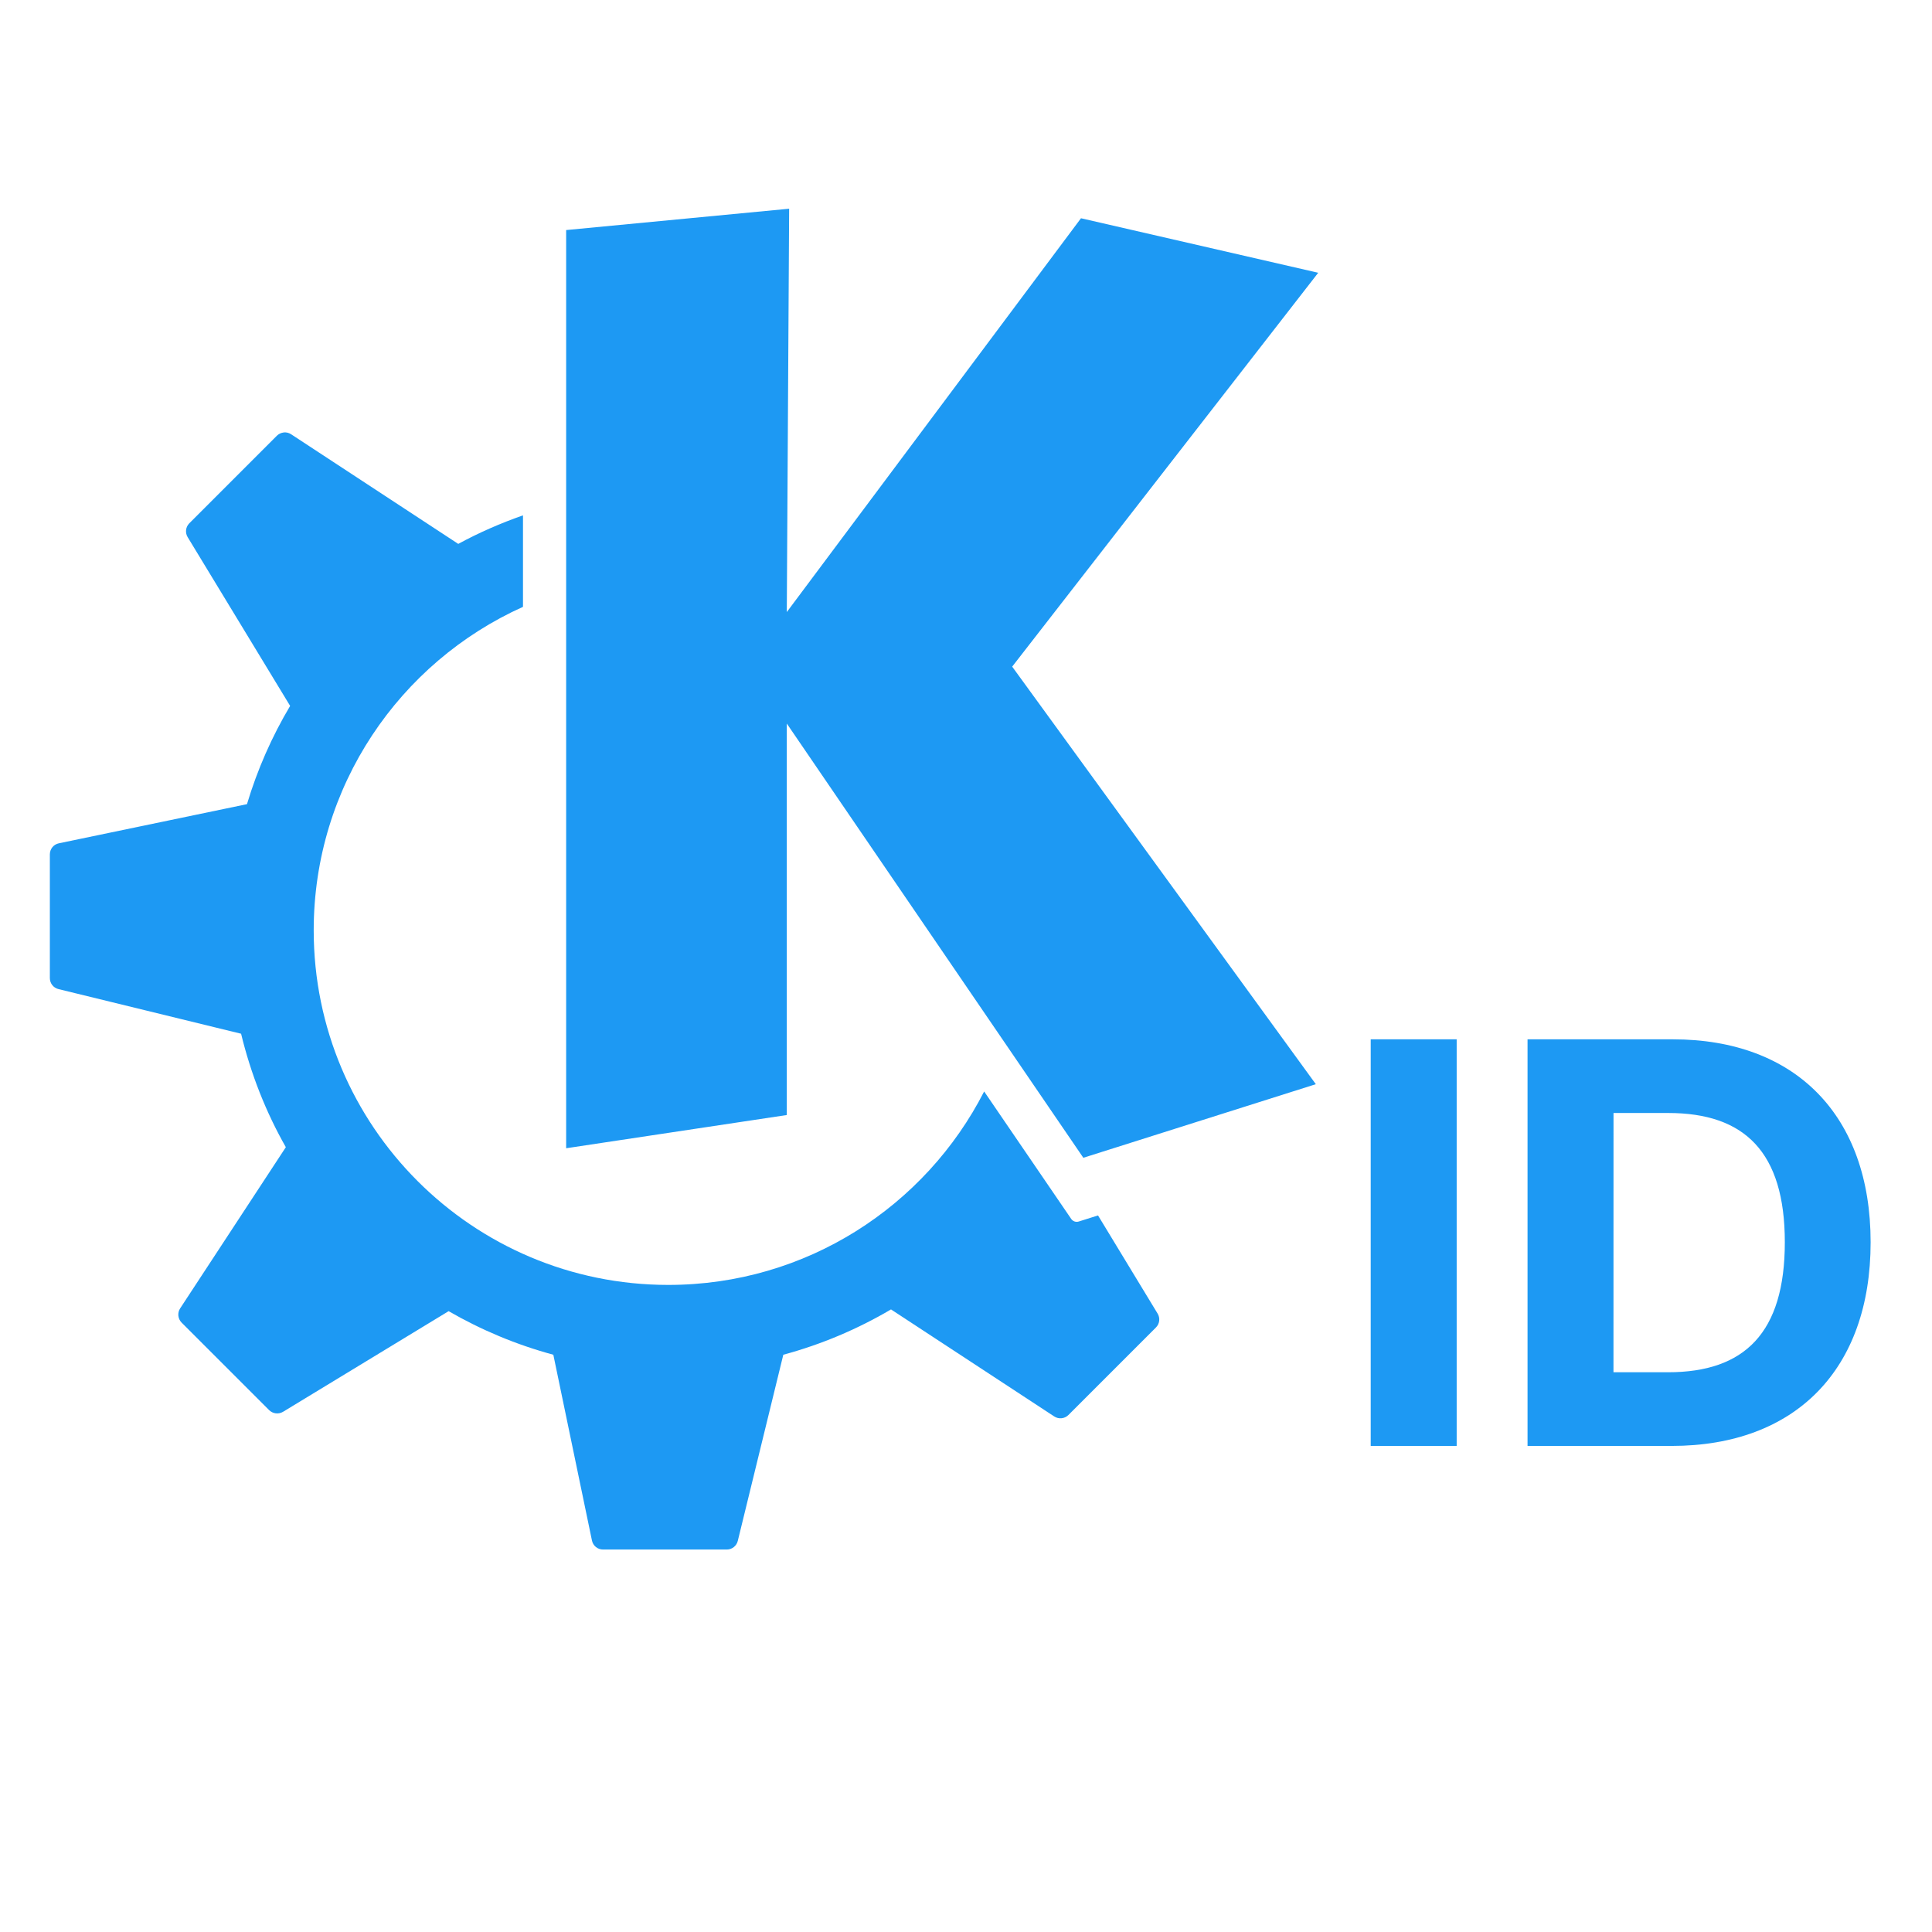
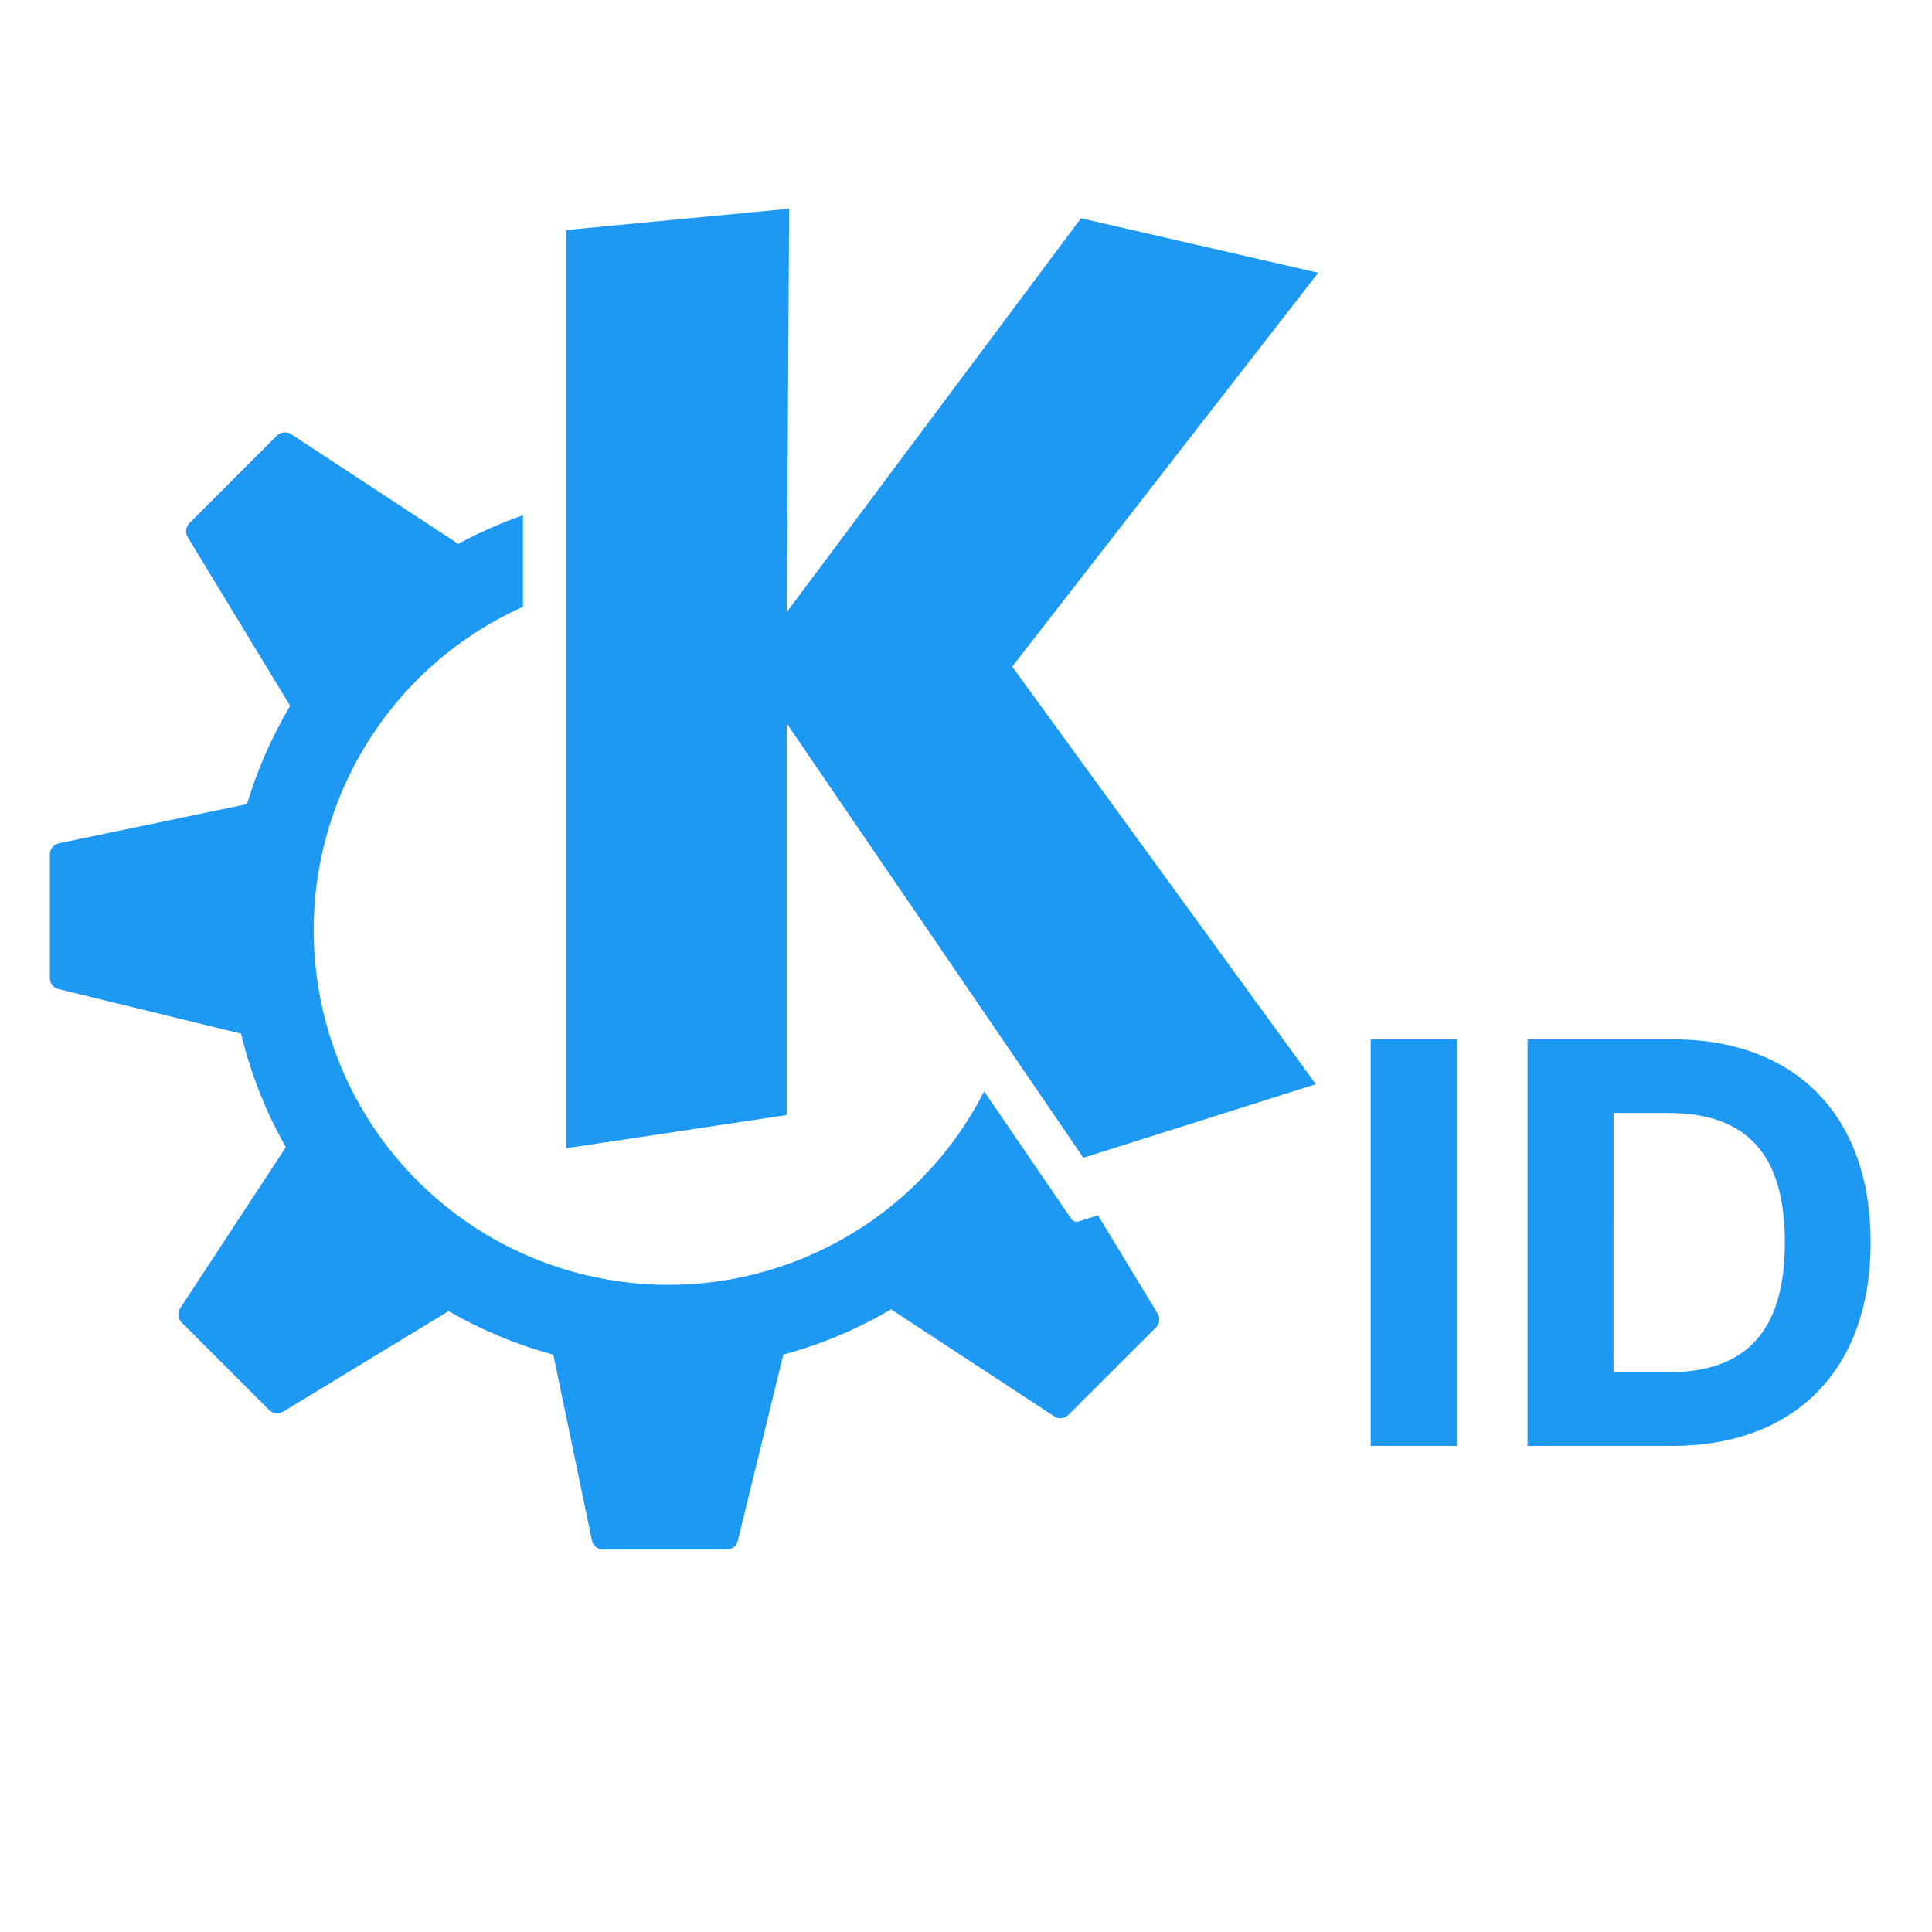
- <svg xmlns="http://www.w3.org/2000/svg" width="180" height="180" viewBox="0 0 47.625 47.625" version="1.1" id="svg21">
-   <defs id="defs7">
-     <linearGradient id="a">
-       <stop offset="0" stop-color="#2f90fb" id="stop2" />
-       <stop offset="1" stop-color="#1d7ee9" id="stop4" />
-     </linearGradient>
-   </defs>
-   <rect style="fill:none;stroke-width:0.299;stroke:none" id="rect9" paint-order="markers fill stroke" fill="none" width="47.625" height="47.625" x="0.003" y="-0.002" rx="0" ry="0" />
-   <path style="stroke-width:0.265" d="M 19.453,5.145 13.956,5.671 V 28.305 l 5.439,-0.819 v -9.65 L 26.705,28.54 32.436,26.726 24.951,16.433 32.495,6.724 26.647,5.38 19.395,15.088 Z M 6.993,10.661 c -0.062,0.007 -0.122,0.034 -0.169,0.081 l -2.157,2.157 c -0.091,0.091 -0.108,0.232 -0.041,0.342 l 2.526,4.16 c -0.448,0.753 -0.807,1.565 -1.064,2.422 l -4.637,0.965 C 1.322,20.813 1.229,20.928 1.229,21.06 v 3.051 c 0,0.129 0.088,0.241 0.213,0.271 l 4.501,1.1 c 0.24,0.992 0.612,1.933 1.103,2.797 l -2.605,3.973 c -0.073,0.111 -0.057,0.257 0.036,0.351 l 2.157,2.157 c 0.091,0.09 0.232,0.108 0.343,0.042 L 11.059,32.321 c 0.802,0.463 1.667,0.827 2.581,1.074 l 0.952,4.58 c 0.027,0.13 0.141,0.222 0.273,0.222 h 3.051 c 0.128,0 0.24,-0.088 0.271,-0.213 l 1.122,-4.589 c 0.942,-0.254 1.833,-0.633 2.655,-1.117 l 4.023,2.638 c 0.111,0.073 0.257,0.058 0.351,-0.036 l 2.157,-2.157 c 0.091,-0.091 0.108,-0.232 0.041,-0.342 l -1.469,-2.42 -0.475,0.15 c -0.069,0.022 -0.145,-0.004 -0.186,-0.064 0,0 -0.937,-1.371 -2.146,-3.142 -1.446,2.83 -4.389,4.769 -7.786,4.769 -4.827,0 -8.741,-3.914 -8.741,-8.741 0,-3.551 2.118,-6.606 5.159,-7.974 v -2.255 c -0.553,0.194 -1.088,0.427 -1.597,0.704 -3.73e-4,-3.41e-4 -7.44e-4,-0.001 -0.002,-0.003 L 7.175,10.704 c -0.055,-0.036 -0.12,-0.051 -0.182,-0.044 z" fill="#1d99f3" id="path1083" />
-   <path d="m 33.789,25.62 v 10.023 h 2.119 V 25.62 Z m 3.866,0 v 10.023 h 3.553 c 3.054,0 4.904,-1.889 4.904,-5.021 0,-3.122 -1.85,-5.002 -4.875,-5.002 z m 2.119,1.816 h 1.35 c 1.879,0 2.873,0.959 2.873,3.186 0,2.237 -0.994,3.205 -2.878,3.205 h -1.346 z" style="font-style:normal;font-variant:normal;font-weight:bold;font-stretch:normal;font-size:13.781px;line-height:1.25;font-family:Inter;-inkscape-font-specification:'Inter Bold';letter-spacing:0px;word-spacing:0px;fill:#1d99f3;fill-opacity:1;stroke:none;stroke-width:0.265" id="path1098" />
+ <svg xmlns="http://www.w3.org/2000/svg" width="180" height="180" viewBox="0 0 47.625 47.625">
+   <rect paint-order="markers fill stroke" fill="none" width="47.625" height="47.625" x=".003" y="-.002" rx="0" ry="0" />
+   <path d="M19.453 5.145l-5.497.526v22.634l5.439-.819v-9.65l7.31 10.704 5.731-1.814-7.485-10.293 7.544-9.709-5.848-1.344-7.252 9.708zm-12.46 5.516a.279.279 0 00-.169.08l-2.157 2.157a.28.28 0 00-.04.342l2.525 4.16a10.796 10.796 0 00-1.064 2.422l-4.637.965a.28.28 0 00-.222.273v3.05c0 .13.089.241.213.271l4.5 1.1c.24.993.613 1.933 1.104 2.798L4.441 32.25a.279.279 0 00.036.35l2.157 2.158c.09.09.232.108.343.042l4.082-2.48c.802.463 1.667.827 2.58 1.074l.953 4.58c.027.13.142.222.273.222h3.051c.129 0 .24-.088.271-.214l1.122-4.589a10.752 10.752 0 002.655-1.117l4.023 2.638c.11.073.257.058.35-.036l2.158-2.156a.278.278 0 00.04-.343l-1.468-2.42-.475.15a.164.164 0 01-.186-.064l-2.146-3.142a8.741 8.741 0 11-11.368-11.946v-2.255a10.77 10.77 0 00-1.597.704l-.003-.002-4.117-2.701a.28.28 0 00-.182-.044z" fill="#1d99f3" />
+   <path d="M33.789 25.62v10.023h2.119V25.62zm3.866 0v10.023h3.553c3.054 0 4.904-1.889 4.904-5.02 0-3.123-1.85-5.003-4.875-5.003zm2.12 1.816h1.35c1.879 0 2.873.96 2.873 3.186 0 2.237-.994 3.206-2.878 3.206h-1.346z" style="line-height:1.25;-inkscape-font-specification:'Inter Bold'" font-weight="700" font-size="13.781" font-family="Inter" letter-spacing="0" word-spacing="0" fill="#1d99f3" />
</svg>
